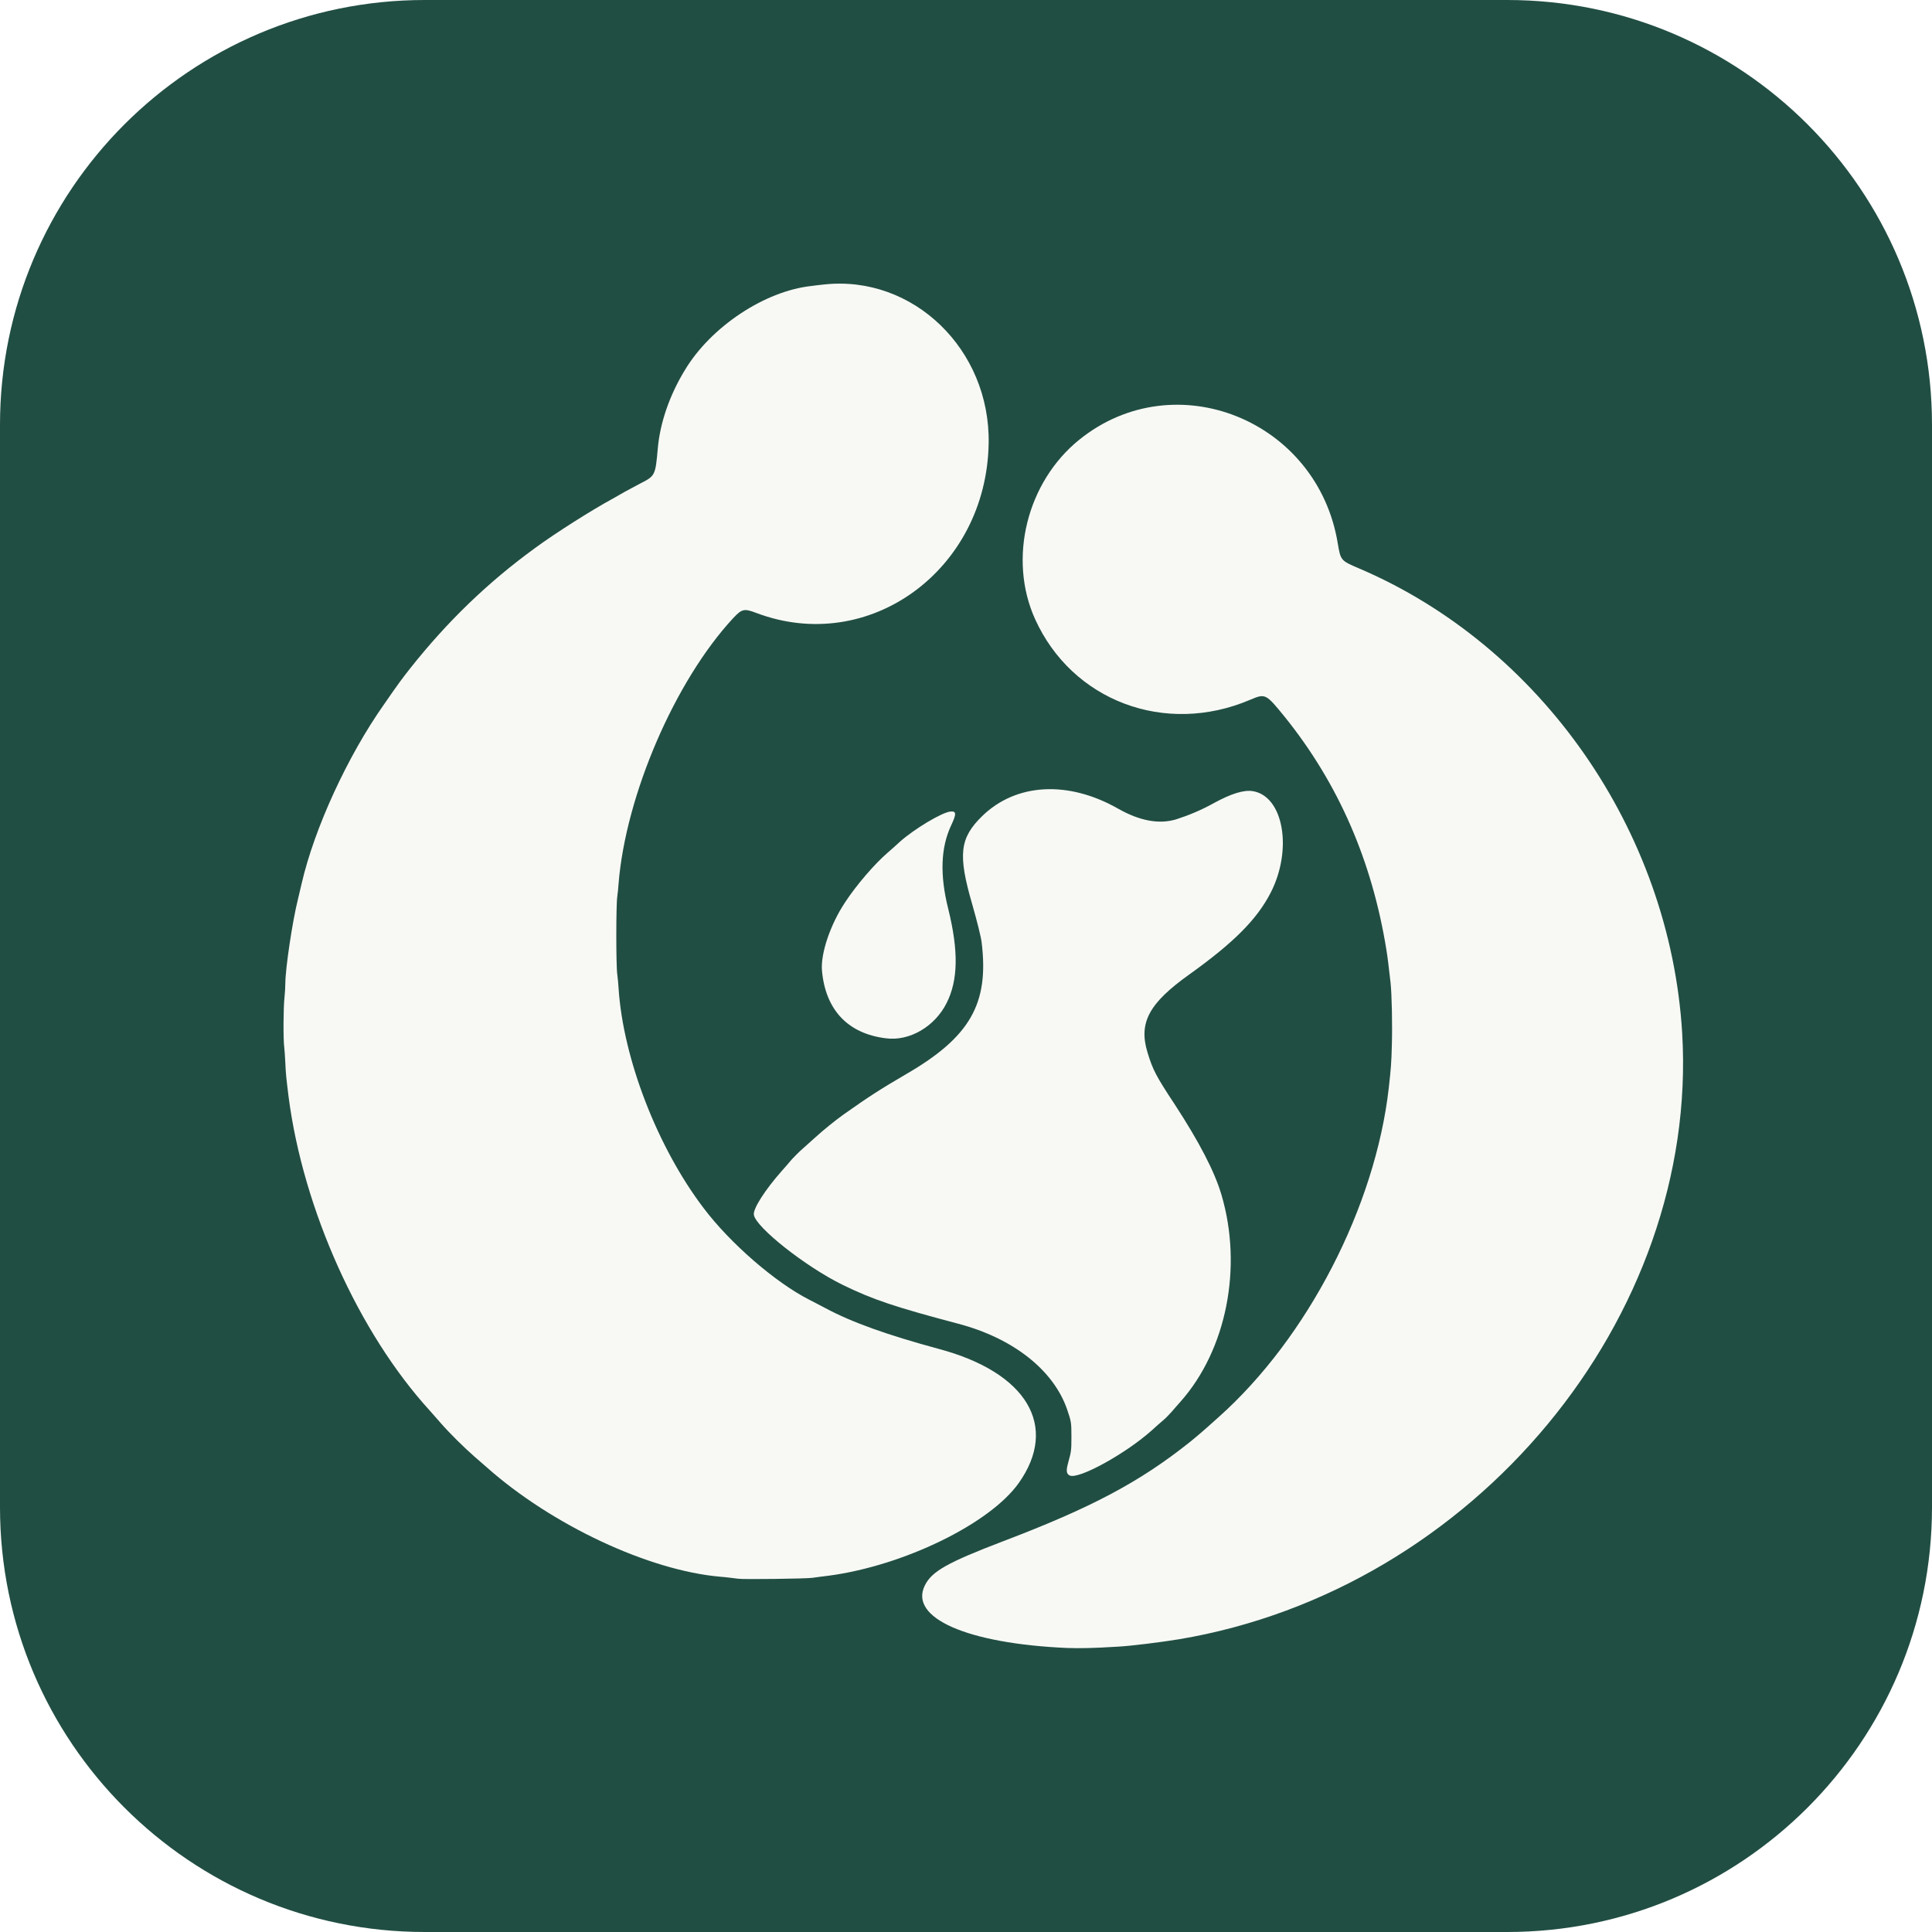
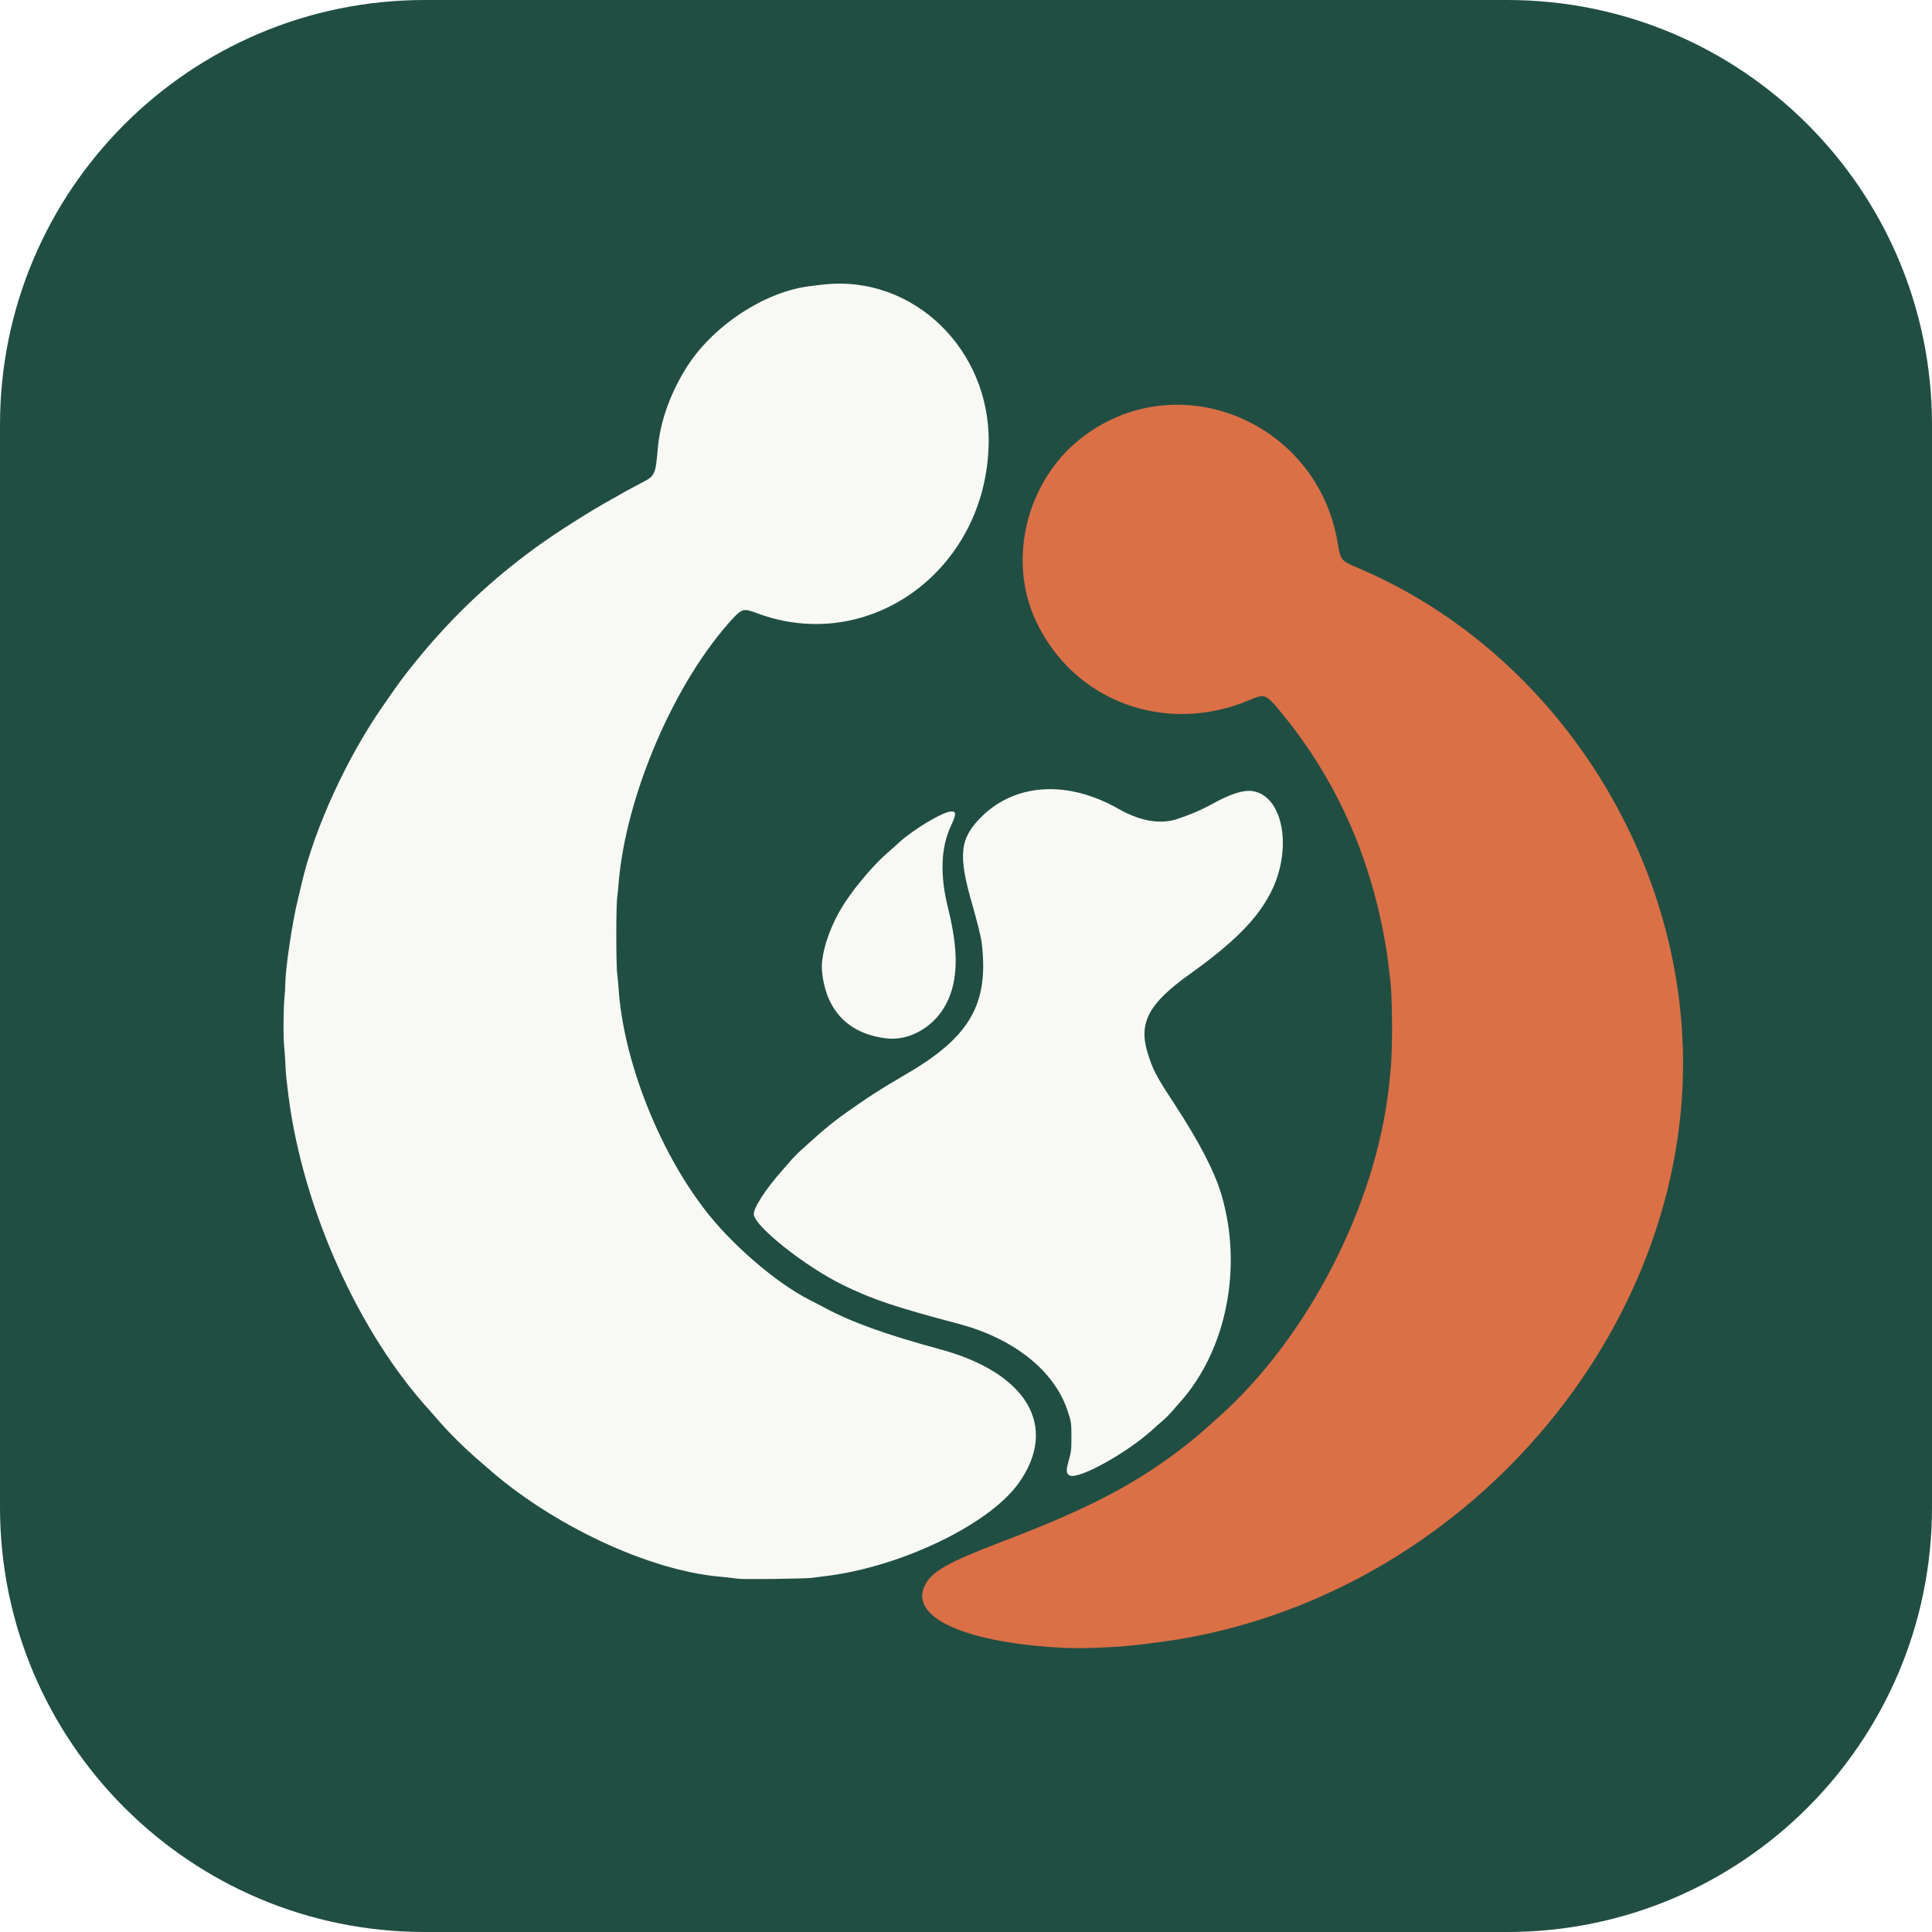
<svg xmlns="http://www.w3.org/2000/svg" viewBox="174 31 887 887" role="img" aria-label="FYA">
  <rect x="174" y="31" width="887" height="887" rx="195" fill="#214e43" />
  <path fill="#f8f9f5" d="M512.8 755.8C511.3 755.6 506.5 755 504.8 754.9C472 752.1 427.3 731.2 397.3 704.5C396.3 703.6 393.8 701.5 391.9 699.8C387.2 695.7 380.4 689 376.4 684.4C374.6 682.3 372.3 679.7 371.3 678.6C338.7 642.9 313.2 586.2 306.5 534.6C305.4 525.7 305.2 523.9 305 519C304.9 516.2 304.6 512.9 304.5 511.8C304 508.3 304.1 493.4 304.6 489.1C304.8 487.1 305 484.2 305 482.5C305 475.7 308.3 453.7 310.8 443.8C311.2 442.2 311.9 439 312.5 436.6C318.4 411.1 333.6 378.1 350.3 354.4C357.2 344.4 358.6 342.6 362.2 338C379.3 316.4 397.9 298.4 419.8 282.5C428.9 275.8 446.1 264.9 455.4 259.9C456.6 259.2 459.1 257.8 461 256.7C462.9 255.7 466.1 254 468.1 252.9C474.8 249.5 474.9 249.2 476 236.9C477 225.2 481.4 212.4 488.5 200.8C500.5 180.9 525.2 164.6 546.5 162.3C547.8 162.1 550.5 161.8 552.4 161.6C593.2 157.2 628.7 191.4 627.9 234.6C626.9 292.7 573 332 521.2 312.4C515.7 310.3 514.6 310.5 510.6 314.8C483.9 343.6 461.3 396 458 436.6C457.9 438.4 457.6 441.1 457.4 442.6C456.8 446.6 456.8 474.4 457.4 478.4C457.6 479.9 457.9 482.8 458 484.8C460.1 517 475.8 557.7 497 585.6C509.2 601.8 530 619.8 545.5 627.7C547.5 628.7 550.9 630.5 553 631.6C565.1 638.1 581.4 643.9 605 650.3C645.5 661.1 660.2 685.8 641.7 711.9C628.4 730.6 588.9 749.8 554.6 754.4C551.9 754.7 548.4 755.2 546.9 755.4C544.3 755.8 514.8 756.2 512.8 755.8ZM665.1 708.4C663.5 707.6 663.4 706.1 664.5 702.2C665.8 697.4 665.9 697 665.9 690.6C665.9 684 665.8 683.6 663.9 678C657.6 659.9 639 645.3 613.8 638.7C585.1 631.1 574.8 627.7 560.9 620.9C543.9 612.6 520.9 594.4 520.1 588.7C519.7 585.9 525.3 577.2 533 568.5C534.3 567 536.4 564.7 537.6 563.2C538.9 561.8 541.1 559.6 542.5 558.4C544 557.1 546.5 554.8 548.3 553.2C551.9 549.9 557.7 545.2 561.4 542.6C572.7 534.6 578.1 531.1 590.1 524.1C619.4 507.1 628.1 491.8 624.7 463.8C624.4 461.2 622.7 454.4 620.4 446.3C613.7 423.3 614.6 415.8 624.9 405.7C640.5 390.5 664.4 389.2 687.4 402.3C697.3 407.9 706.1 409.5 713.9 407.2C719.8 405.3 725.6 402.9 731.5 399.6C739.2 395.4 745 393.6 749 394.2C763.2 396.3 767.6 420.9 757.4 440.8C751.1 453.1 740.4 463.8 720 478.4C701.5 491.6 696.7 500.5 700.8 514.1C703.3 522.3 704.8 525.1 713.3 538C724.6 555.3 731.7 569 734.8 579.6C744.6 612.8 737.1 650.7 716 674.5C714.7 676 712.8 678.1 711.8 679.3C710.8 680.4 709.1 682.2 708 683.1C706.8 684.1 704.5 686.1 702.9 687.6C691 698.3 669.1 710.4 665.1 708.4ZM580.8 507.7C563.4 505.6 553.1 494.8 551.4 476.9C550.6 469 555.2 455.4 562.1 445.1C567.3 437.2 575.4 427.8 581.5 422.5C583.4 420.9 585.9 418.6 587.1 417.5C593.7 411.6 606.4 404 610.3 403.6C613.1 403.3 613.2 404.6 610.7 409.9C605.9 420.1 605.4 432.7 609.4 448.5C614.1 467.6 613.9 481 608.6 491.5C603.2 502.3 591.6 509.1 580.8 507.7Z" />
-   <path fill="#f8f9f5" d="M663.9 787.6C618.1 785.6 591.2 773.8 598.6 758.9C601.8 752.4 608.9 748.4 634.8 738.5C675 723.2 697.1 711.5 720.1 693.2C723.9 690.1 725.6 688.7 733.5 681.6C774.3 645.2 805.4 585 811.6 530.5C812.6 521.5 812.8 519 813 511.3C813.3 501.5 813 487.3 812.4 482C811.4 473.4 811.2 471.4 810.5 467C803.9 426.2 788.5 390.8 763.9 360.2C755.1 349.4 755 349.3 747.9 352.3C708.9 368.9 666.2 352.8 649.2 315.2C636.7 287.5 645.4 252.3 669.6 232.8C713.5 197.5 779 223.9 788.2 280.6C789.5 288.3 789.6 288.4 797.8 291.9C881.6 327.6 940.7 412.5 946.3 505.2C954.1 636.1 850.6 760.9 715.3 783.6C707.4 784.9 693.2 786.7 687.1 787C675.9 787.7 669.6 787.8 663.9 787.6Z" />
+   <path fill="#db7046" d="M663.9 787.6C618.1 785.6 591.2 773.8 598.6 758.9C601.8 752.4 608.9 748.4 634.8 738.5C675 723.2 697.1 711.5 720.1 693.2C723.9 690.1 725.6 688.7 733.5 681.6C774.3 645.2 805.4 585 811.6 530.5C812.6 521.5 812.8 519 813 511.3C813.3 501.5 813 487.3 812.4 482C811.4 473.4 811.2 471.4 810.5 467C803.9 426.2 788.5 390.8 763.9 360.2C755.1 349.4 755 349.3 747.9 352.3C708.9 368.9 666.2 352.8 649.2 315.2C636.7 287.5 645.4 252.3 669.6 232.8C713.5 197.5 779 223.9 788.2 280.6C789.5 288.3 789.6 288.4 797.8 291.9C881.6 327.6 940.7 412.5 946.3 505.2C954.1 636.1 850.6 760.9 715.3 783.6C707.4 784.9 693.2 786.7 687.1 787C675.9 787.7 669.6 787.8 663.9 787.6Z" />
</svg>
